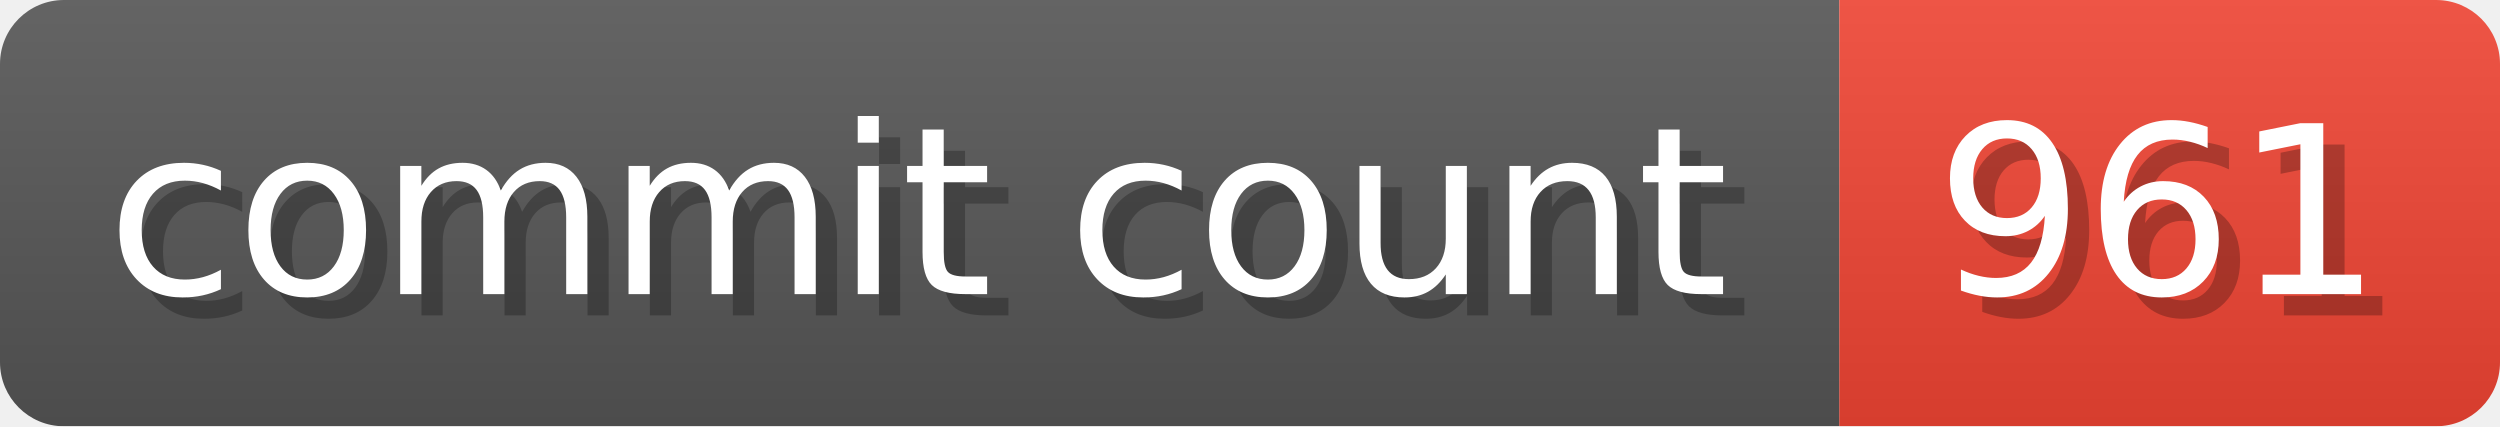
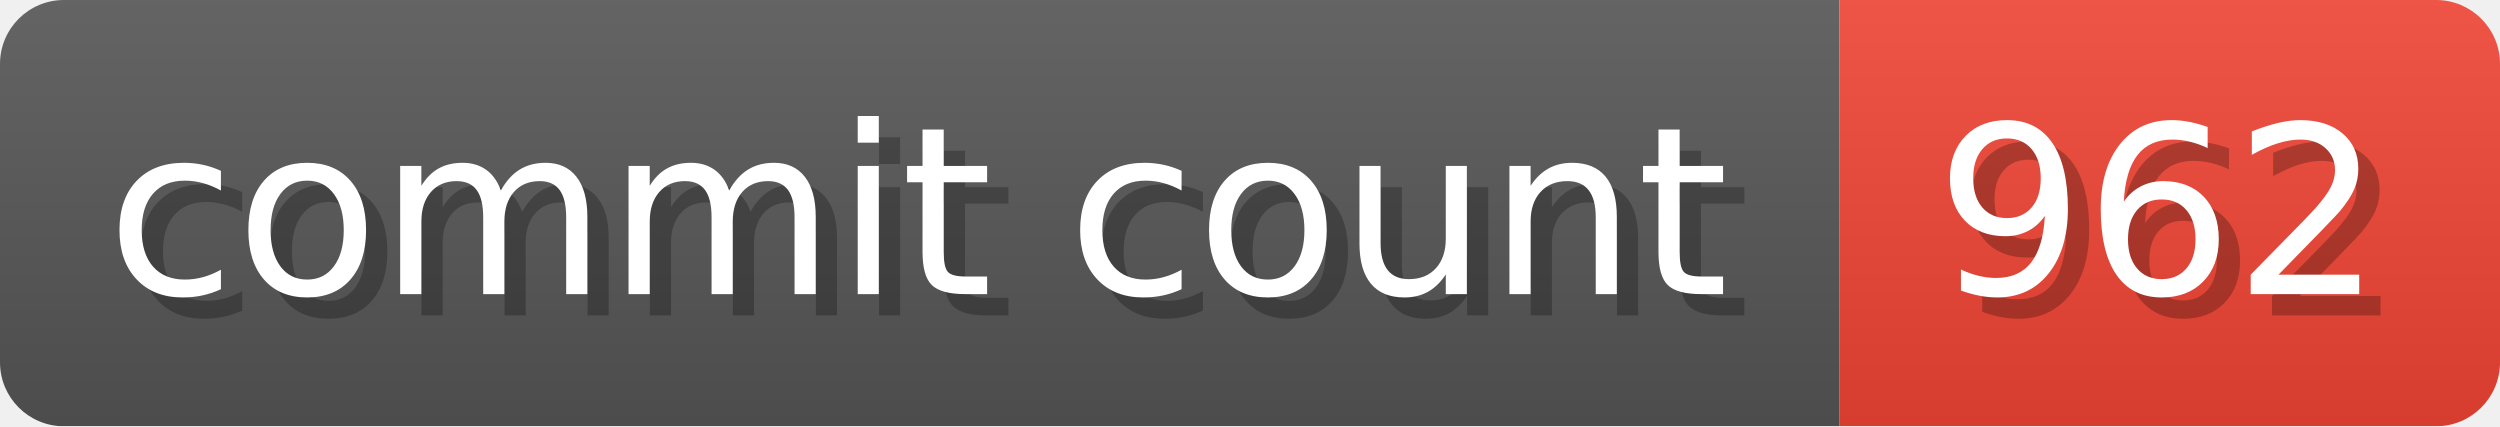
- <svg xmlns="http://www.w3.org/2000/svg" width="117.3" height="20" viewBox="0 0 1173 200" role="img" aria-label="commit count: 961 ">
+ <svg xmlns="http://www.w3.org/2000/svg" width="117.3" height="20" viewBox="0 0 1173 200" role="img" aria-label="commit count: 962 ">
  <linearGradient id="a" x2="0" y2="100%">
    <stop offset="0" stop-opacity=".1" stop-color="#EEE" />
    <stop offset="1" stop-opacity=".1" />
  </linearGradient>
  <mask id="m">
    <rect width="1173" height="200" rx="30" fill="#FFF" />
  </mask>
  <g mask="url(#m)">
    <rect width="863" height="200" fill="#555" />
    <rect width="310" height="200" fill="#E43" x="863" />
    <rect width="1173" height="200" fill="url(#a)" />
  </g>
  <g aria-hidden="true" fill="#fff" text-anchor="start" font-family="Verdana,DejaVu Sans,sans-serif" font-size="110">
    <text x="60" y="148" textLength="763" fill="#000" opacity="0.25">commit count</text>
    <text x="50" y="138" textLength="763">commit count</text>
-     <text x="918" y="148" textLength="210" fill="#000" opacity="0.25">961
+     <text x="918" y="148" textLength="210" fill="#000" opacity="0.25">962
</text>
-     <text x="908" y="138" textLength="210">961
+     <text x="908" y="138" textLength="210">962
</text>
  </g>
</svg>
